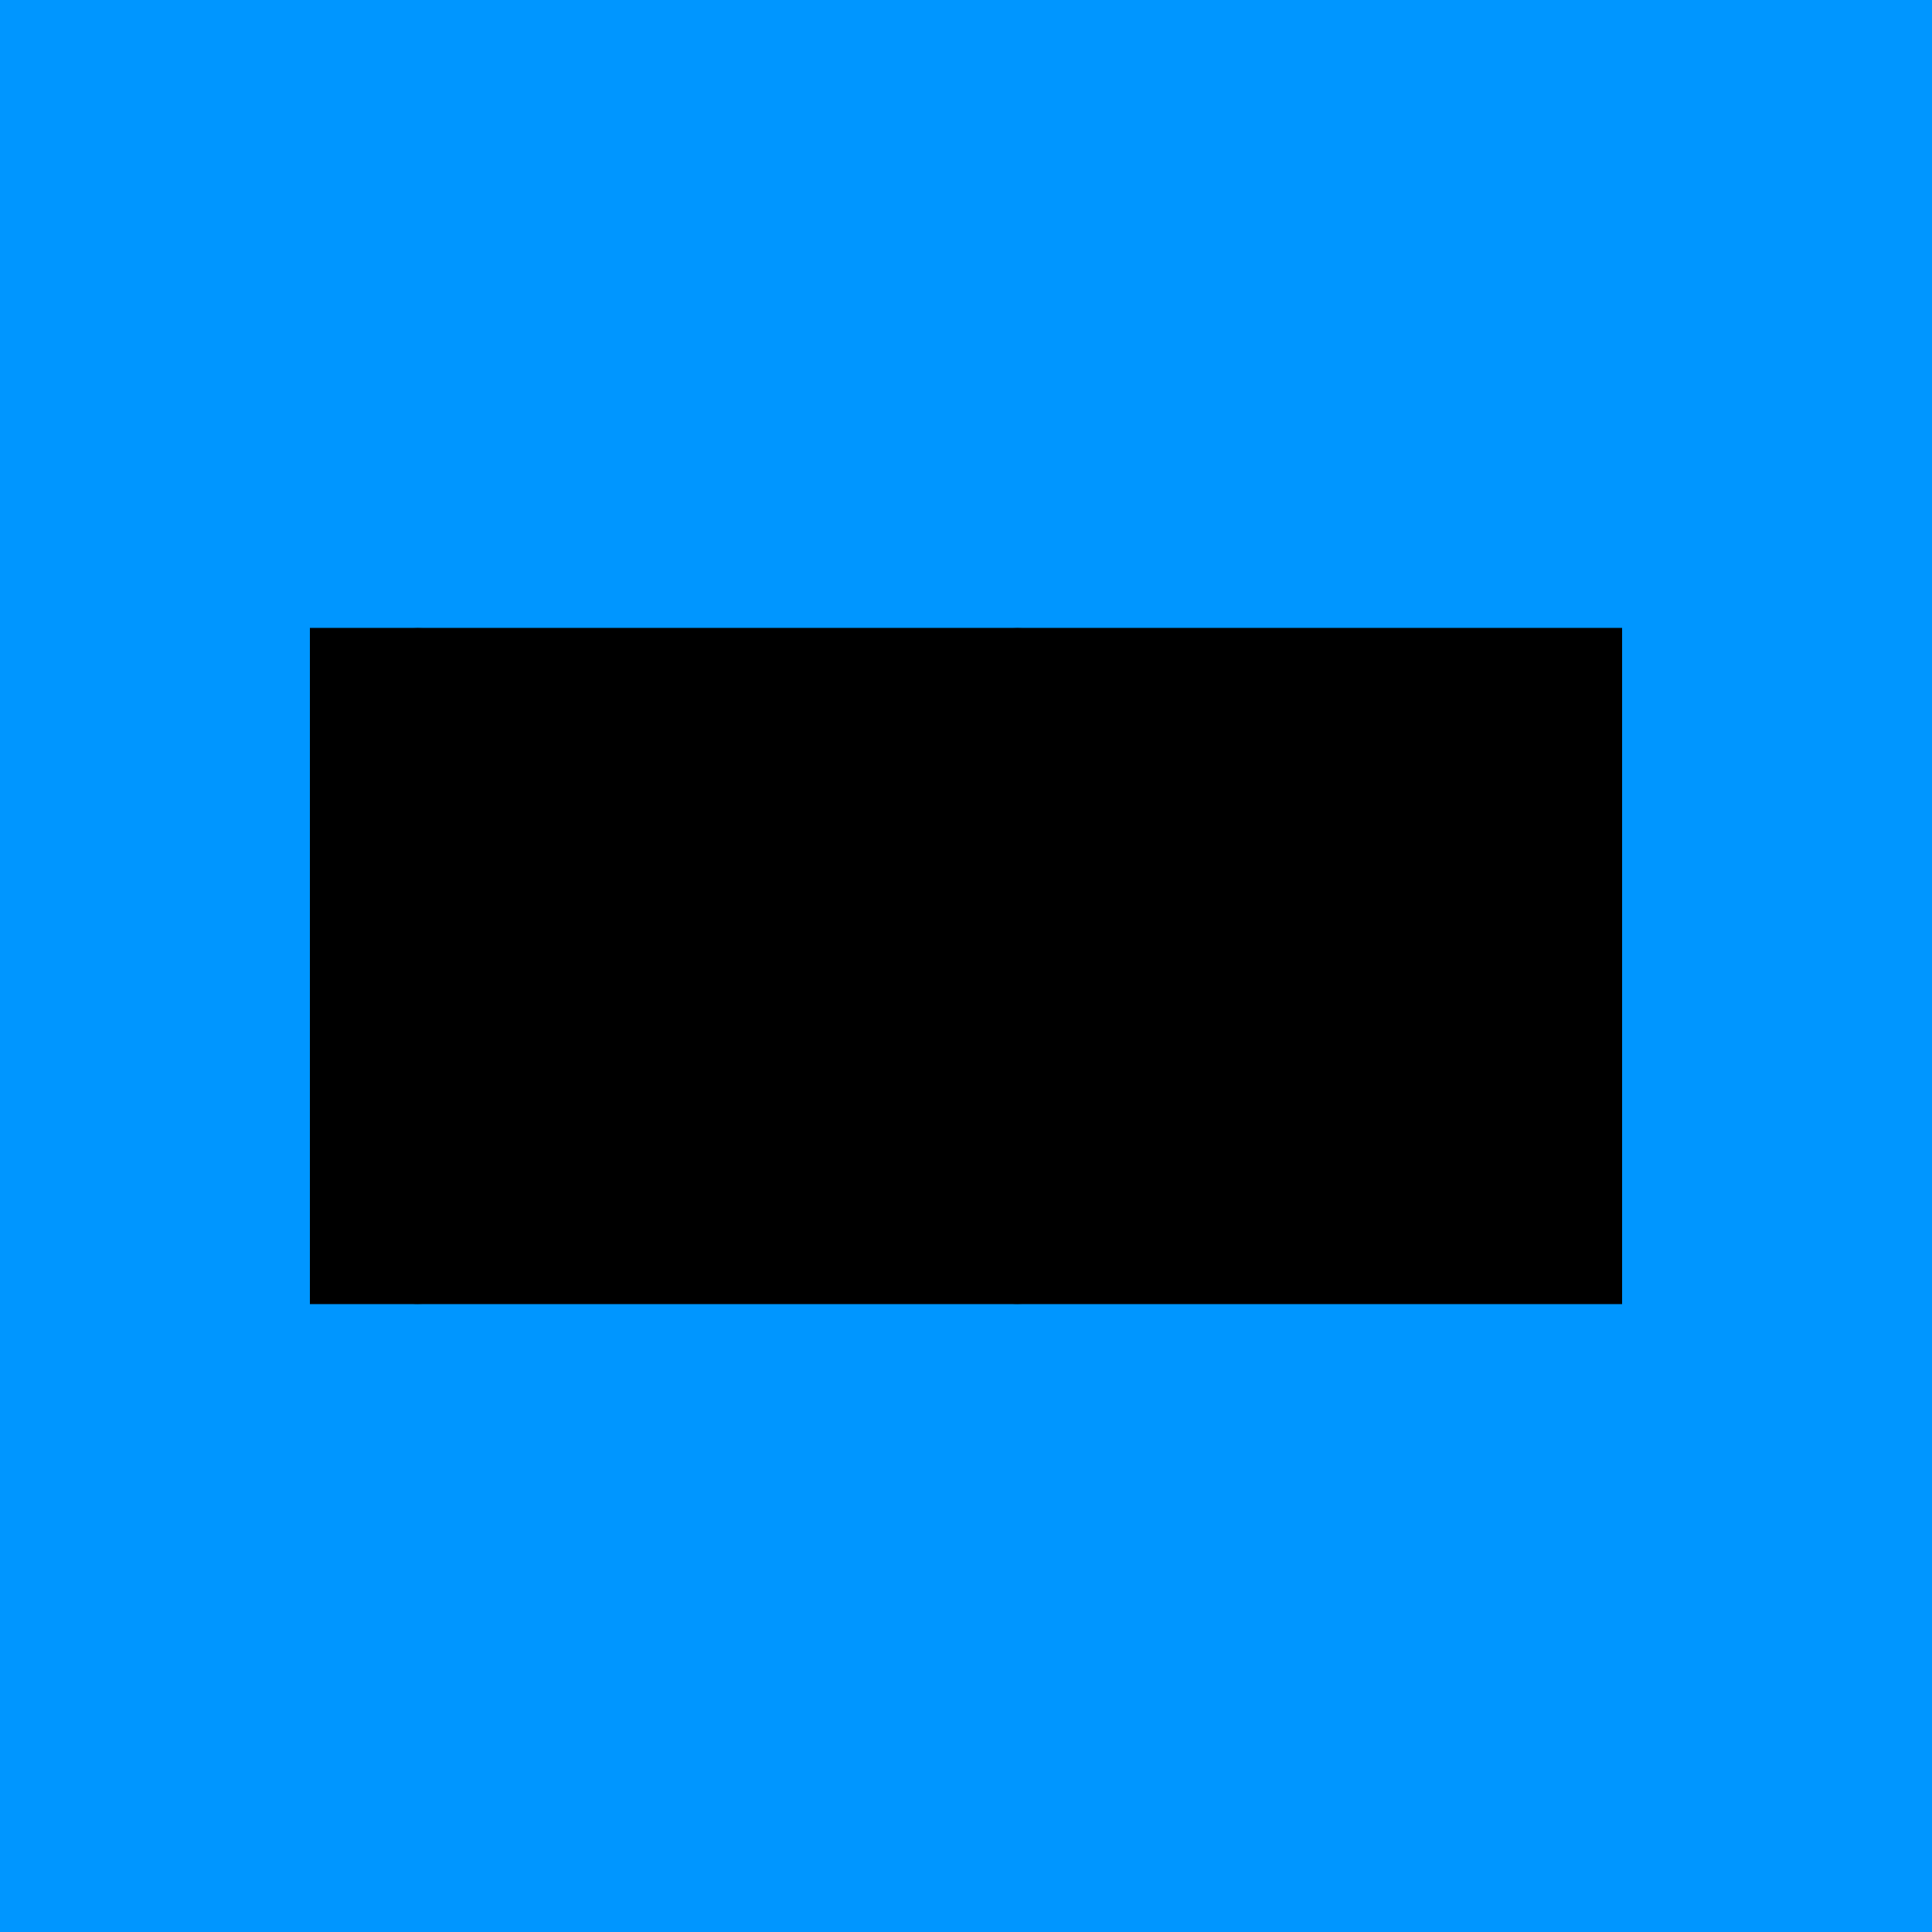
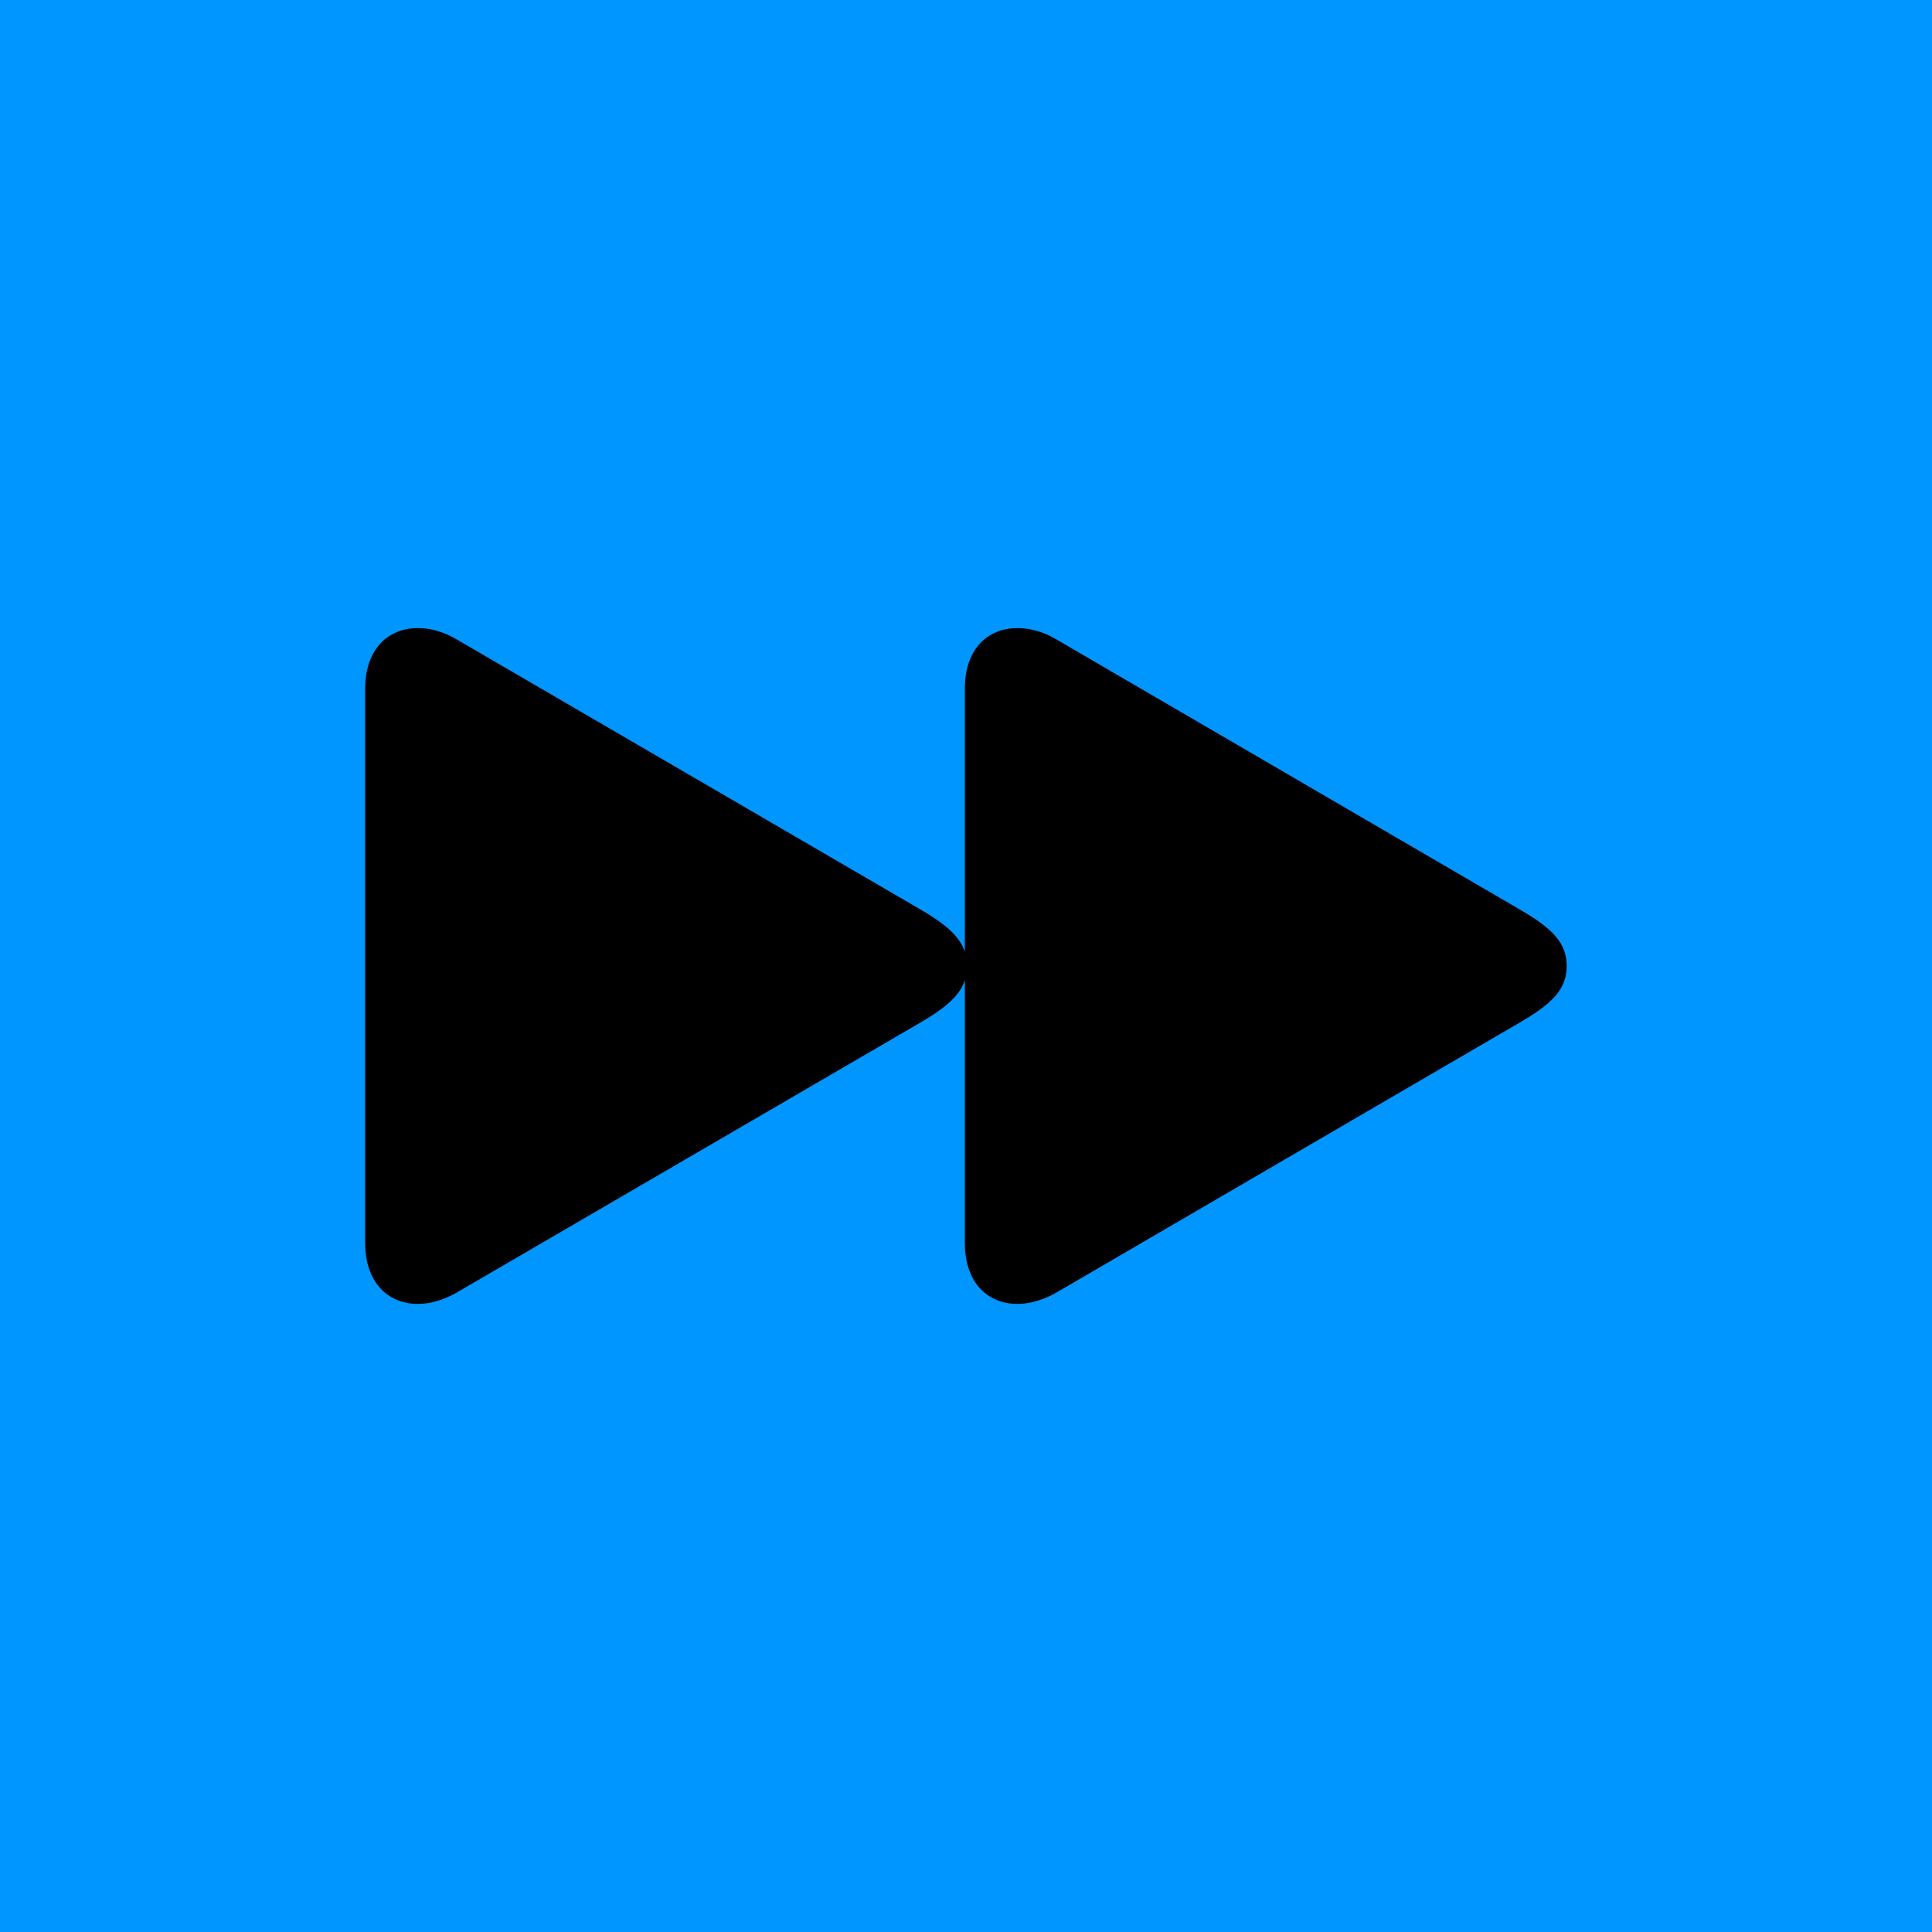
<svg xmlns="http://www.w3.org/2000/svg" id="Play" viewBox="0 0 100 100">
  <defs>
    <style>
      .cls-1 {
        fill: #0096ff;
      }
    </style>
  </defs>
  <g id="Jump_Forward_Pressed_Cold" data-name="Jump Forward Pressed Cold">
    <g id="Background">
      <rect class="cls-1" width="100" height="100" />
    </g>
-     <g>
-       <rect x="16.04" y="32.5" width="67.92" height="35" transform="translate(100 100) rotate(180)" />
-       <path d="M18.9,64.31v-28.64c0-2.15,1.26-3.16,2.72-3.16.66,0,1.33.18,1.99.57l24.06,14.01c1.72,1.01,2.38,1.76,2.38,2.91s-.66,1.9-2.38,2.91l-24.06,14.01c-.66.37-1.33.57-1.99.57-1.47,0-2.72-1.03-2.72-3.18ZM49.94,64.31v-28.64c0-2.15,1.24-3.16,2.72-3.16.64,0,1.33.18,1.99.57l24.04,14.01c1.74,1.01,2.4,1.76,2.4,2.91s-.66,1.9-2.4,2.91l-24.04,14.01c-.66.37-1.35.57-1.99.57-1.49,0-2.72-1.03-2.72-3.18Z" />
-     </g>
+     <path d="M18.9,64.31v-28.64c0-2.15,1.26-3.16,2.72-3.16.66,0,1.33.18,1.99.57l24.06,14.01c1.72,1.01,2.38,1.76,2.38,2.91s-.66,1.9-2.38,2.91l-24.06,14.01c-.66.37-1.33.57-1.99.57-1.47,0-2.72-1.03-2.72-3.18ZM49.94,64.31v-28.64c0-2.15,1.24-3.16,2.72-3.16.64,0,1.33.18,1.99.57l24.04,14.01c1.74,1.01,2.4,1.76,2.4,2.91s-.66,1.9-2.4,2.91l-24.04,14.01c-.66.37-1.35.57-1.99.57-1.49,0-2.72-1.03-2.72-3.18Z" />
  </g>
</svg>
